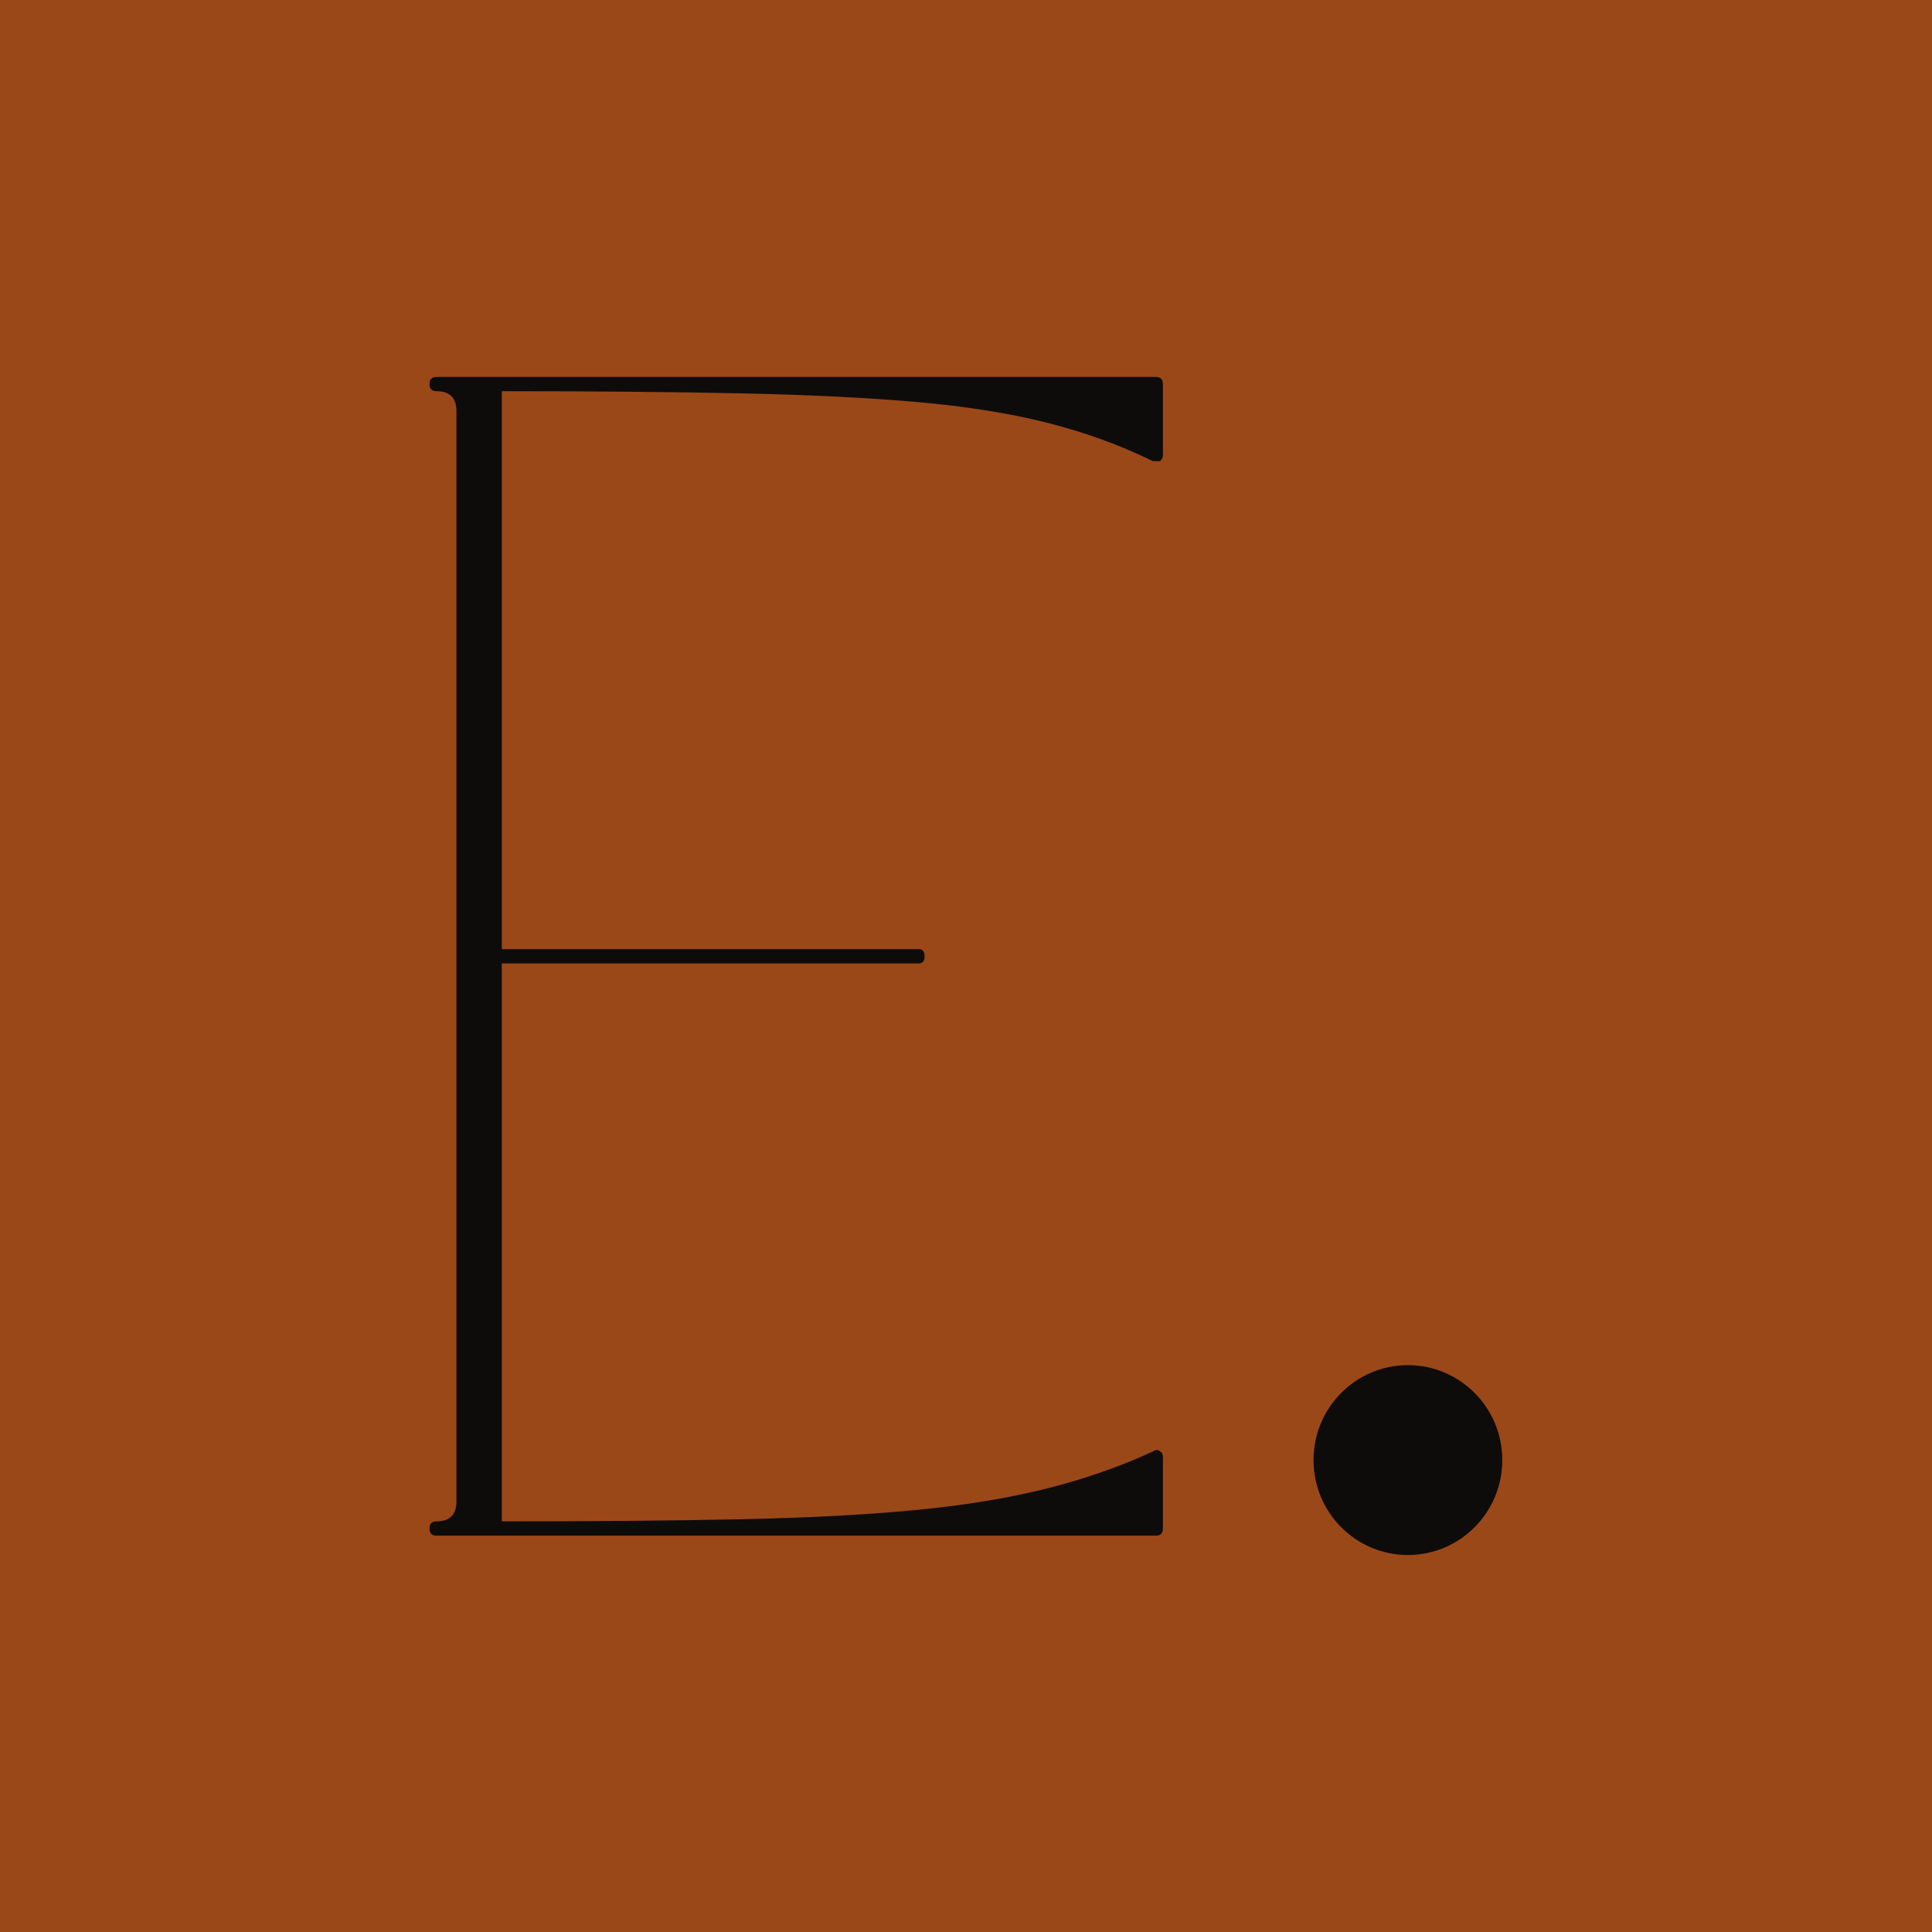
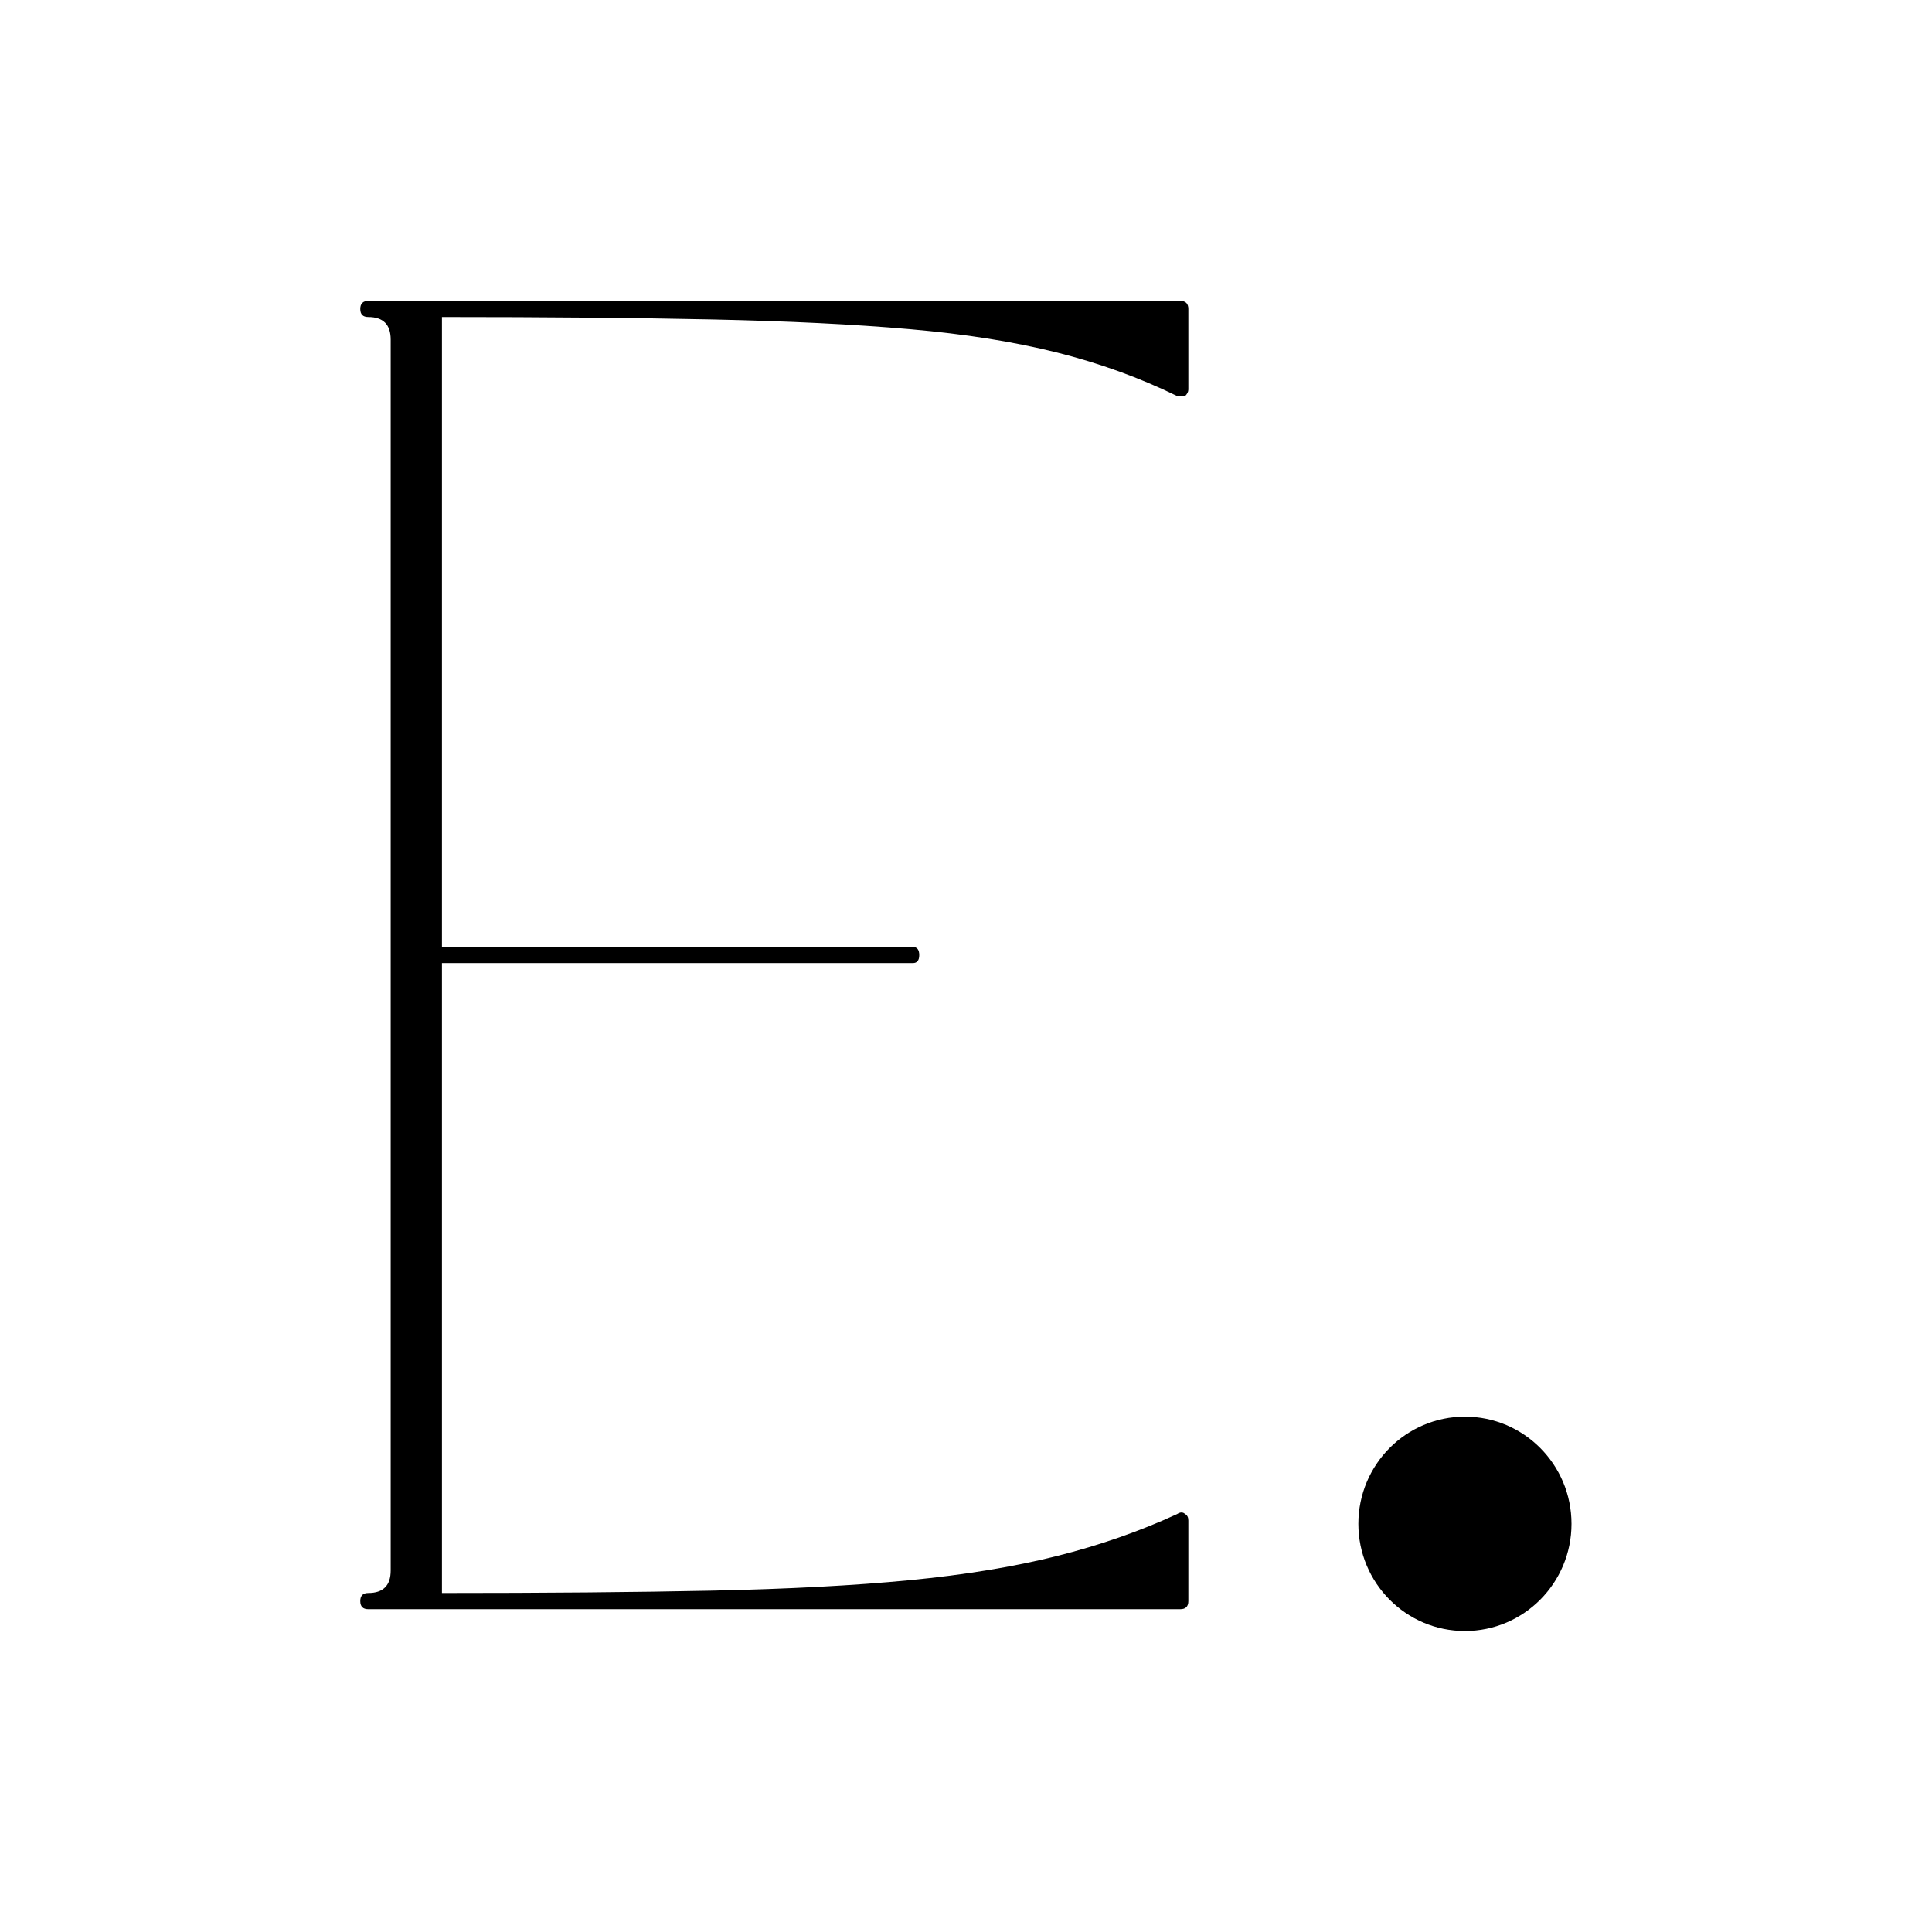
<svg xmlns="http://www.w3.org/2000/svg" viewBox="0 0 256 256" width="256" height="256">
-   <rect width="256" height="256" fill="#9b4819" />
-   <svg x="55.61" y="48.64" width="144.78" height="158.72" viewBox="321.1 225.4 441.3 483.8" fill="#0e0c0b">
+   <rect width="256" height="256" fill="#ffffff" />
+   <svg x="46.27" y="38.40" width="163.46" height="179.20" viewBox="321.1 225.4 441.3 483.8" fill="#000000">
    <defs>
      <clipPath id="clip_1">
        <path transform="matrix(1,0,0,-1,0,1000)" d="M0 1000H1000V0H0Z" />
      </clipPath>
    </defs>
    <g>
      <g clip-path="url(#clip_1)">
        <path transform="matrix(1,0,0,-1,618.4144,229.383)" d="M0 0C1.913 0 2.876-.968 2.876-2.892V-31.706C2.876-32.479 2.489-33.252 1.725-34.02H0-1.15C-14.511-27.479-28.839-22.289-44.13-18.445-59.409-14.607-76.978-11.826-96.842-10.101-116.694-8.366-140.28-7.209-167.604-6.63-194.917-6.052-227.096-5.763-264.136-5.763V-231.109H-95.691C-94.16-231.109-93.391-232.077-93.391-234.001-93.391-235.915-94.16-236.872-95.691-236.872H-264.136V-462.218C-227.096-462.218-194.917-461.94-167.604-461.372-140.28-460.794-116.694-459.548-96.842-457.634-76.978-455.71-59.409-452.823-44.13-448.979-28.839-445.141-14.511-440.14-1.15-433.983 0-433.215 .957-433.215 1.725-433.983 2.489-434.372 2.876-435.14 2.876-436.297V-465.11C2.876-467.035 1.913-468.003 0-468.003H-144.378-156.699-187.357-223.745-254.116-266.436-290.503C-292.405-468.003-293.357-467.035-293.357-465.11-293.357-463.186-292.405-462.218-290.503-462.218-285.15-462.218-282.473-459.537-282.473-454.163V-13.839C-282.473-8.455-285.15-5.763-290.503-5.763-292.405-5.763-293.357-4.806-293.357-2.892-293.357-.968-292.405 0-290.503 0Z" />
      </g>
      <g>
        <path transform="matrix(1,0,0,-1,0,1000)" d="M720.231 371.488C699.178 371.488 682.113 354.322 682.113 333.146 682.113 311.97 699.178 294.804 720.231 294.804 741.284 294.804 758.355 311.97 758.355 333.146 758.355 354.322 741.284 371.488 720.231 371.488Z" />
      </g>
    </g>
  </svg>
</svg>
